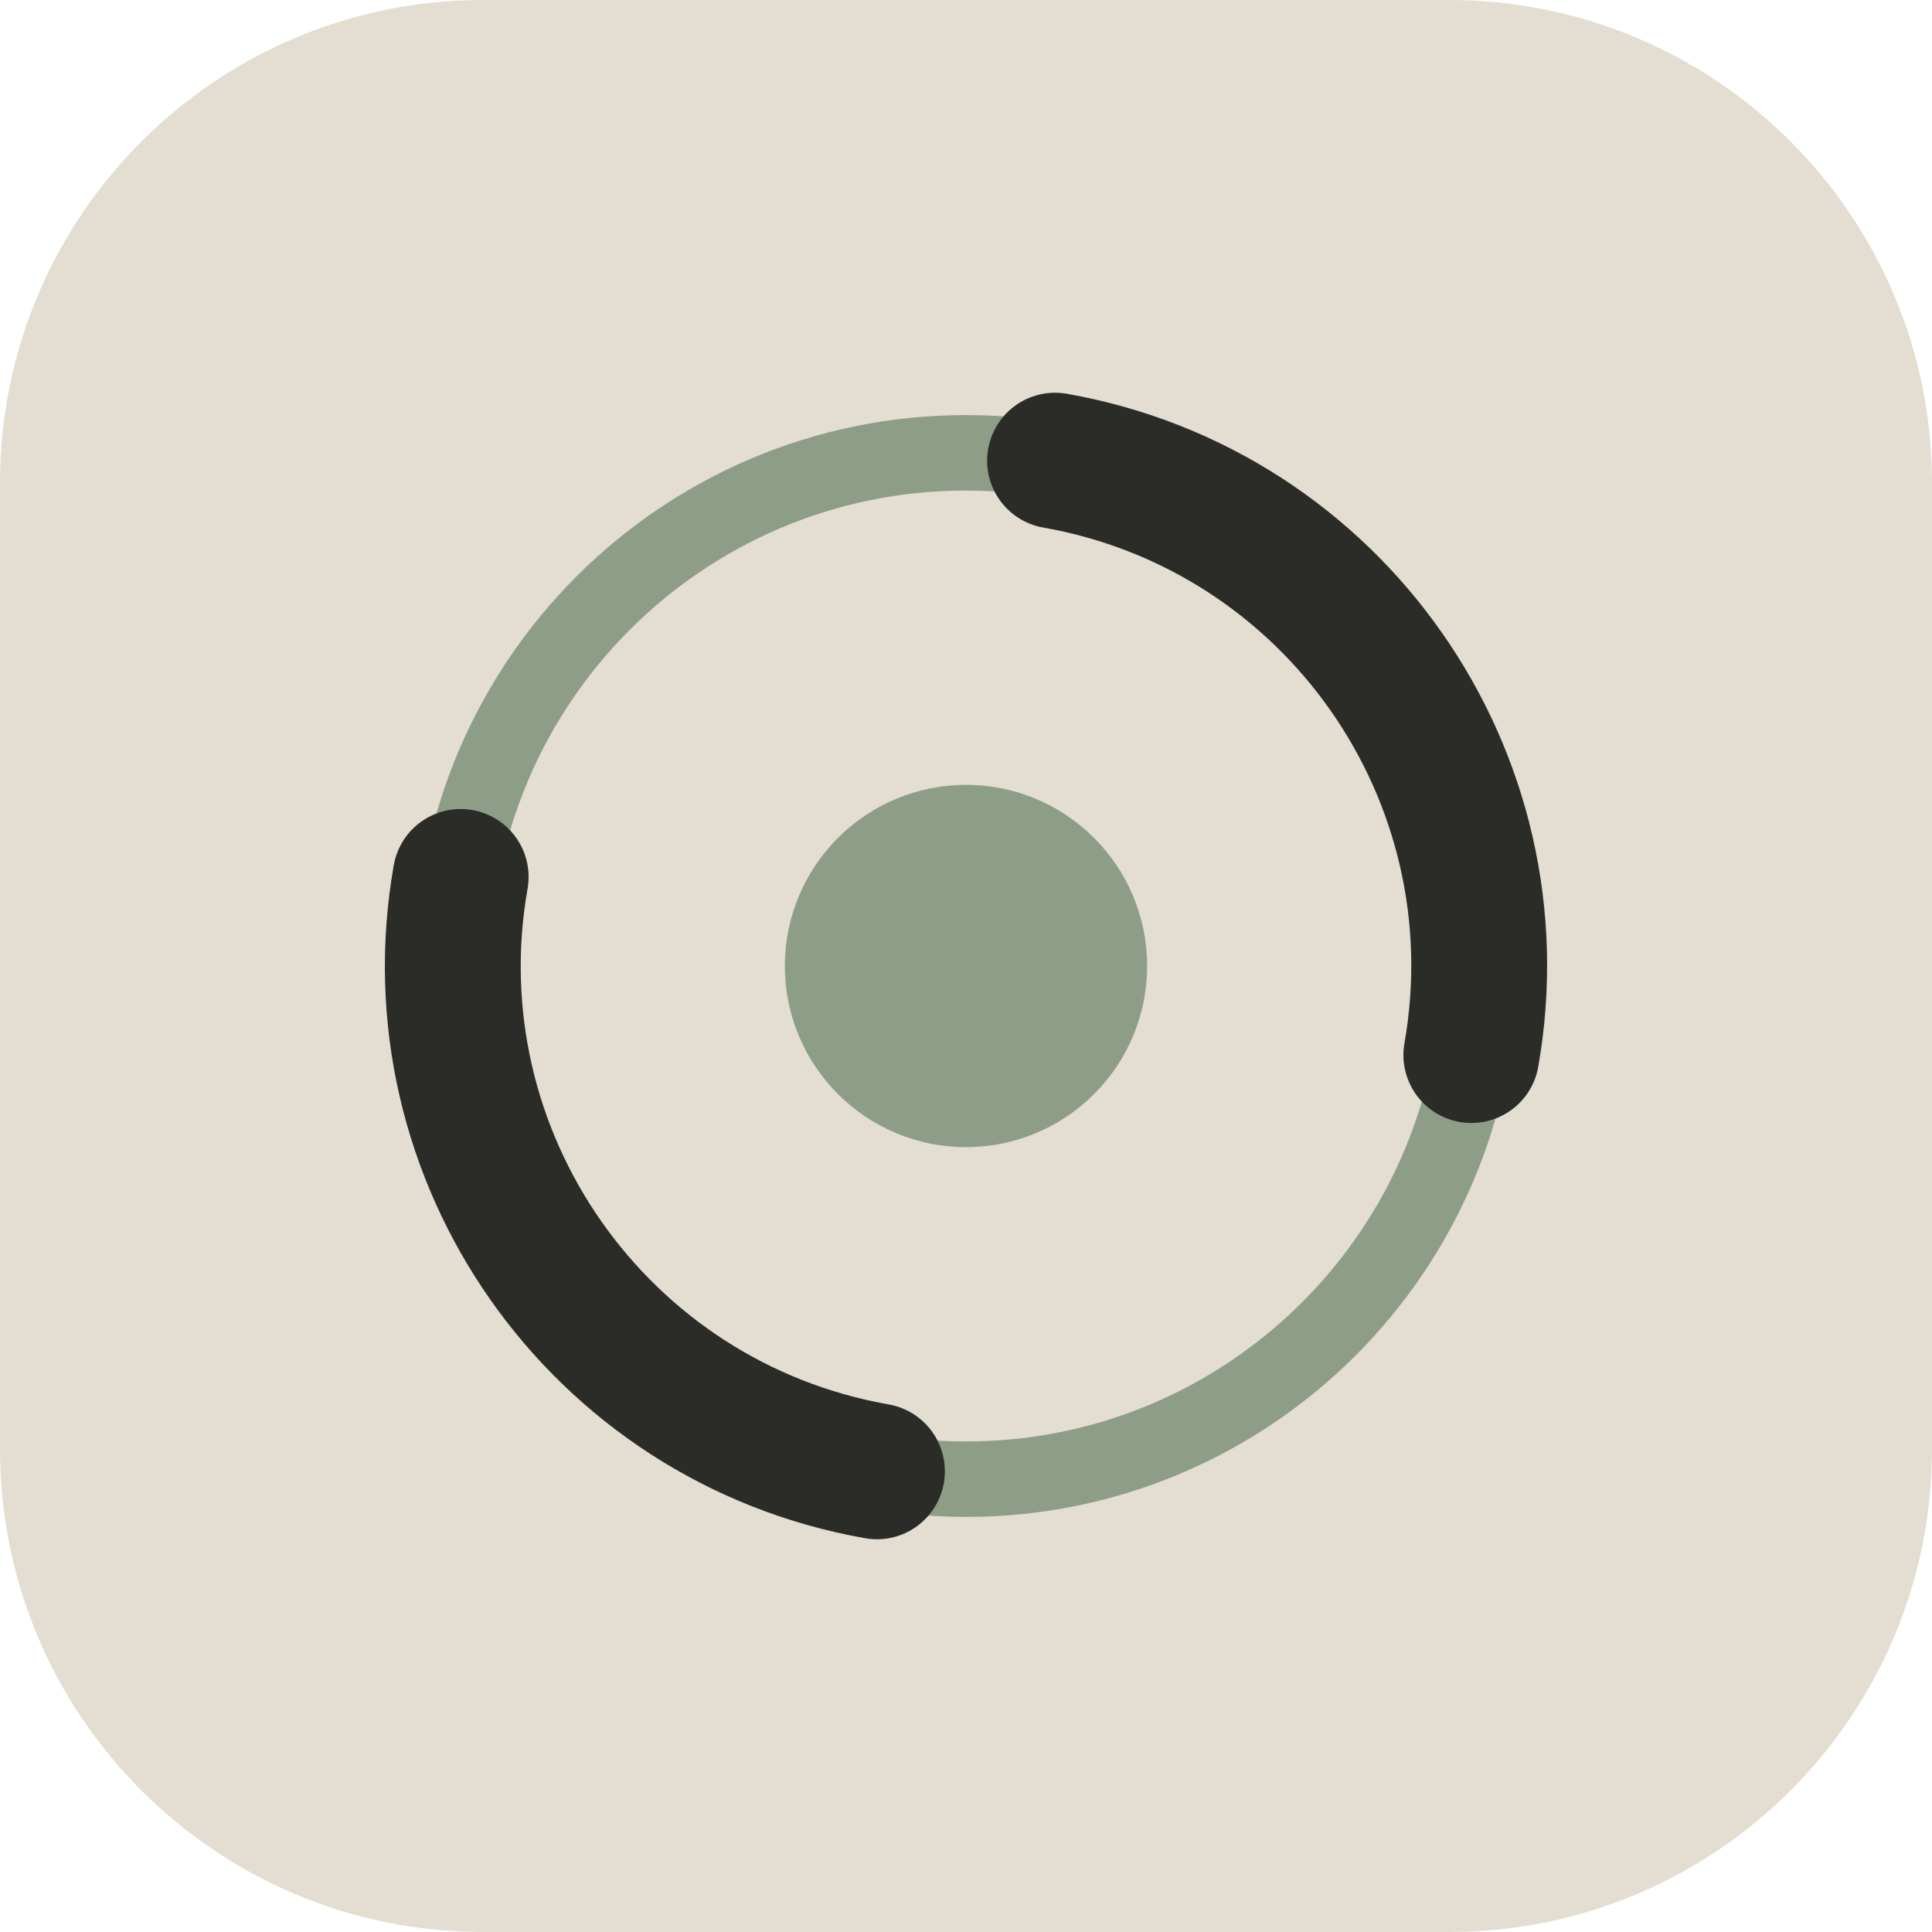
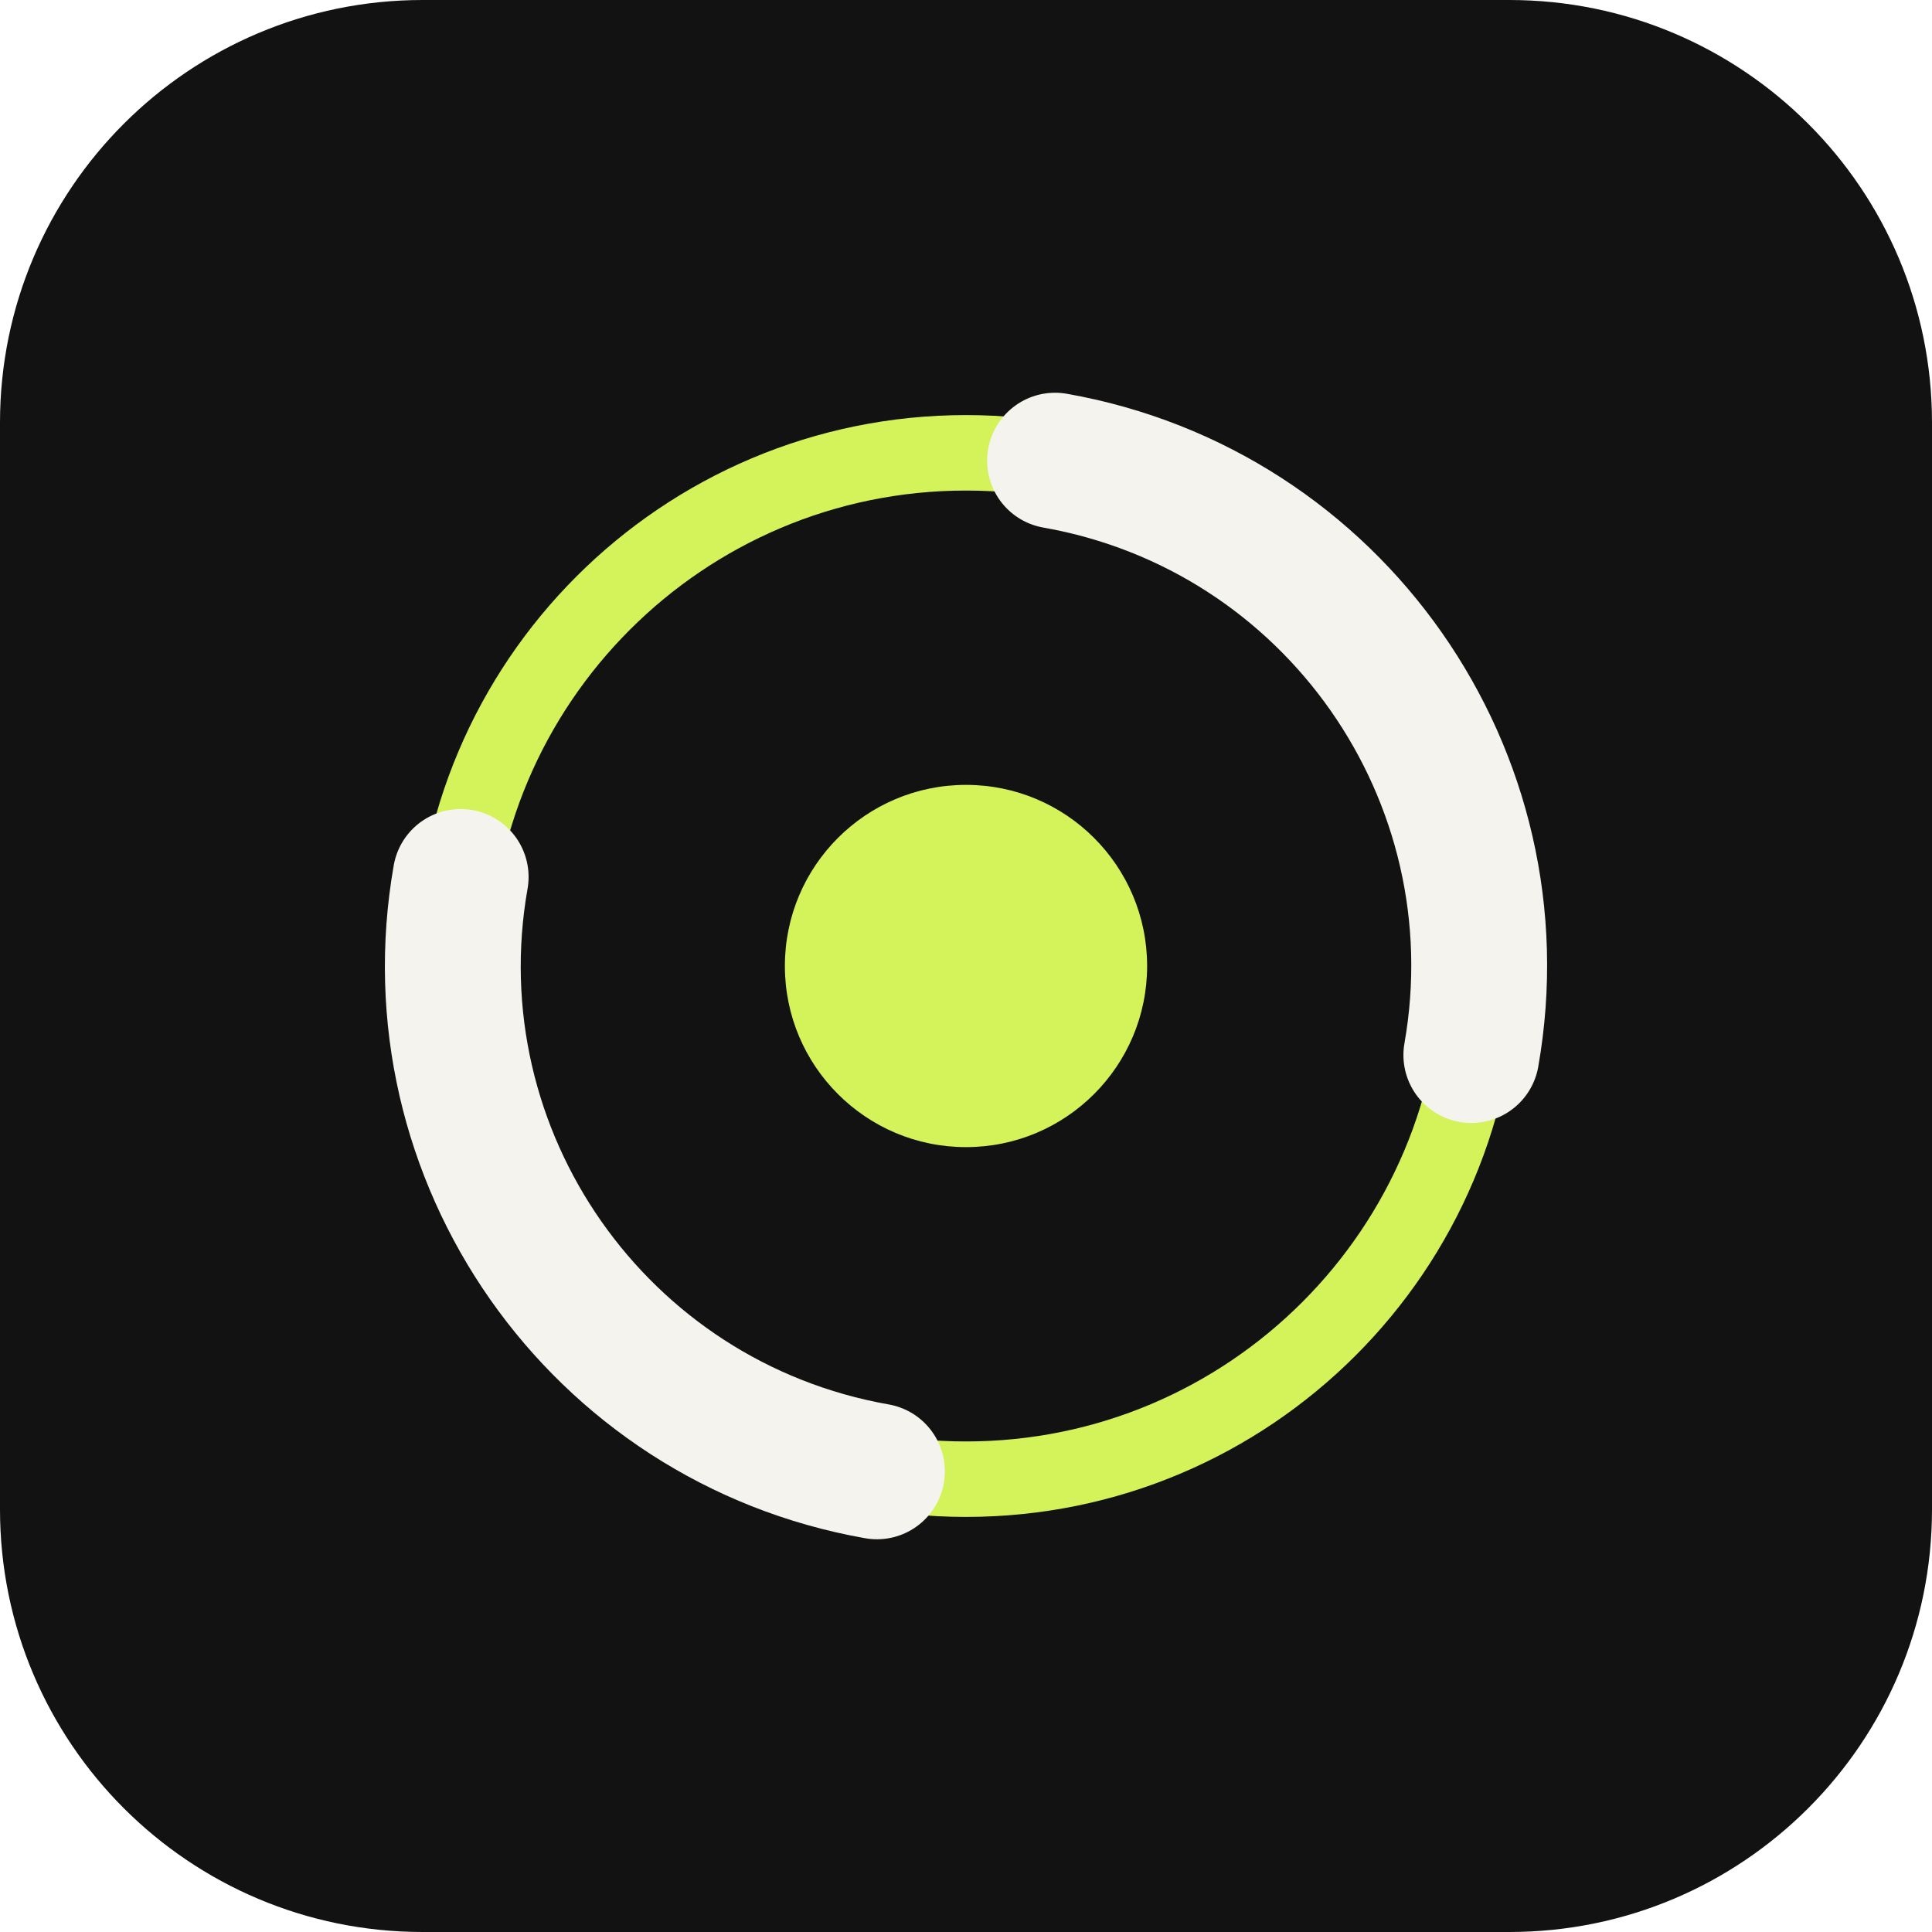
<svg xmlns="http://www.w3.org/2000/svg" viewBox="0 0 64 64">
-   <rect width="64" height="64" rx="16" fill="#e4ddd1" />
-   <circle cx="32" cy="32" r="17" fill="none" stroke="#8e9e86" stroke-width="2.5" />
-   <path d="M34.95 15.26A17 17 0 0 1 48.74 34.95M29.05 48.74A17 17 0 0 1 15.26 29.05" fill="none" stroke="#2b2b28" stroke-width="4.5" stroke-linecap="round" />
-   <circle cx="32" cy="32" r="6" fill="#8e9e86" />
+   <rect width="64" height="64" rx="14" fill="#121212" />
+   <circle cx="32" cy="32" r="17" fill="none" stroke="#d4f25a" stroke-width="2.5" />
+   <path d="M34.95 15.26A17 17 0 0 1 48.74 34.95M29.05 48.74A17 17 0 0 1 15.26 29.05" fill="none" stroke="#f4f3ee" stroke-width="4.5" stroke-linecap="round" />
+   <circle cx="32" cy="32" r="6" fill="#d4f25a" />
</svg>
